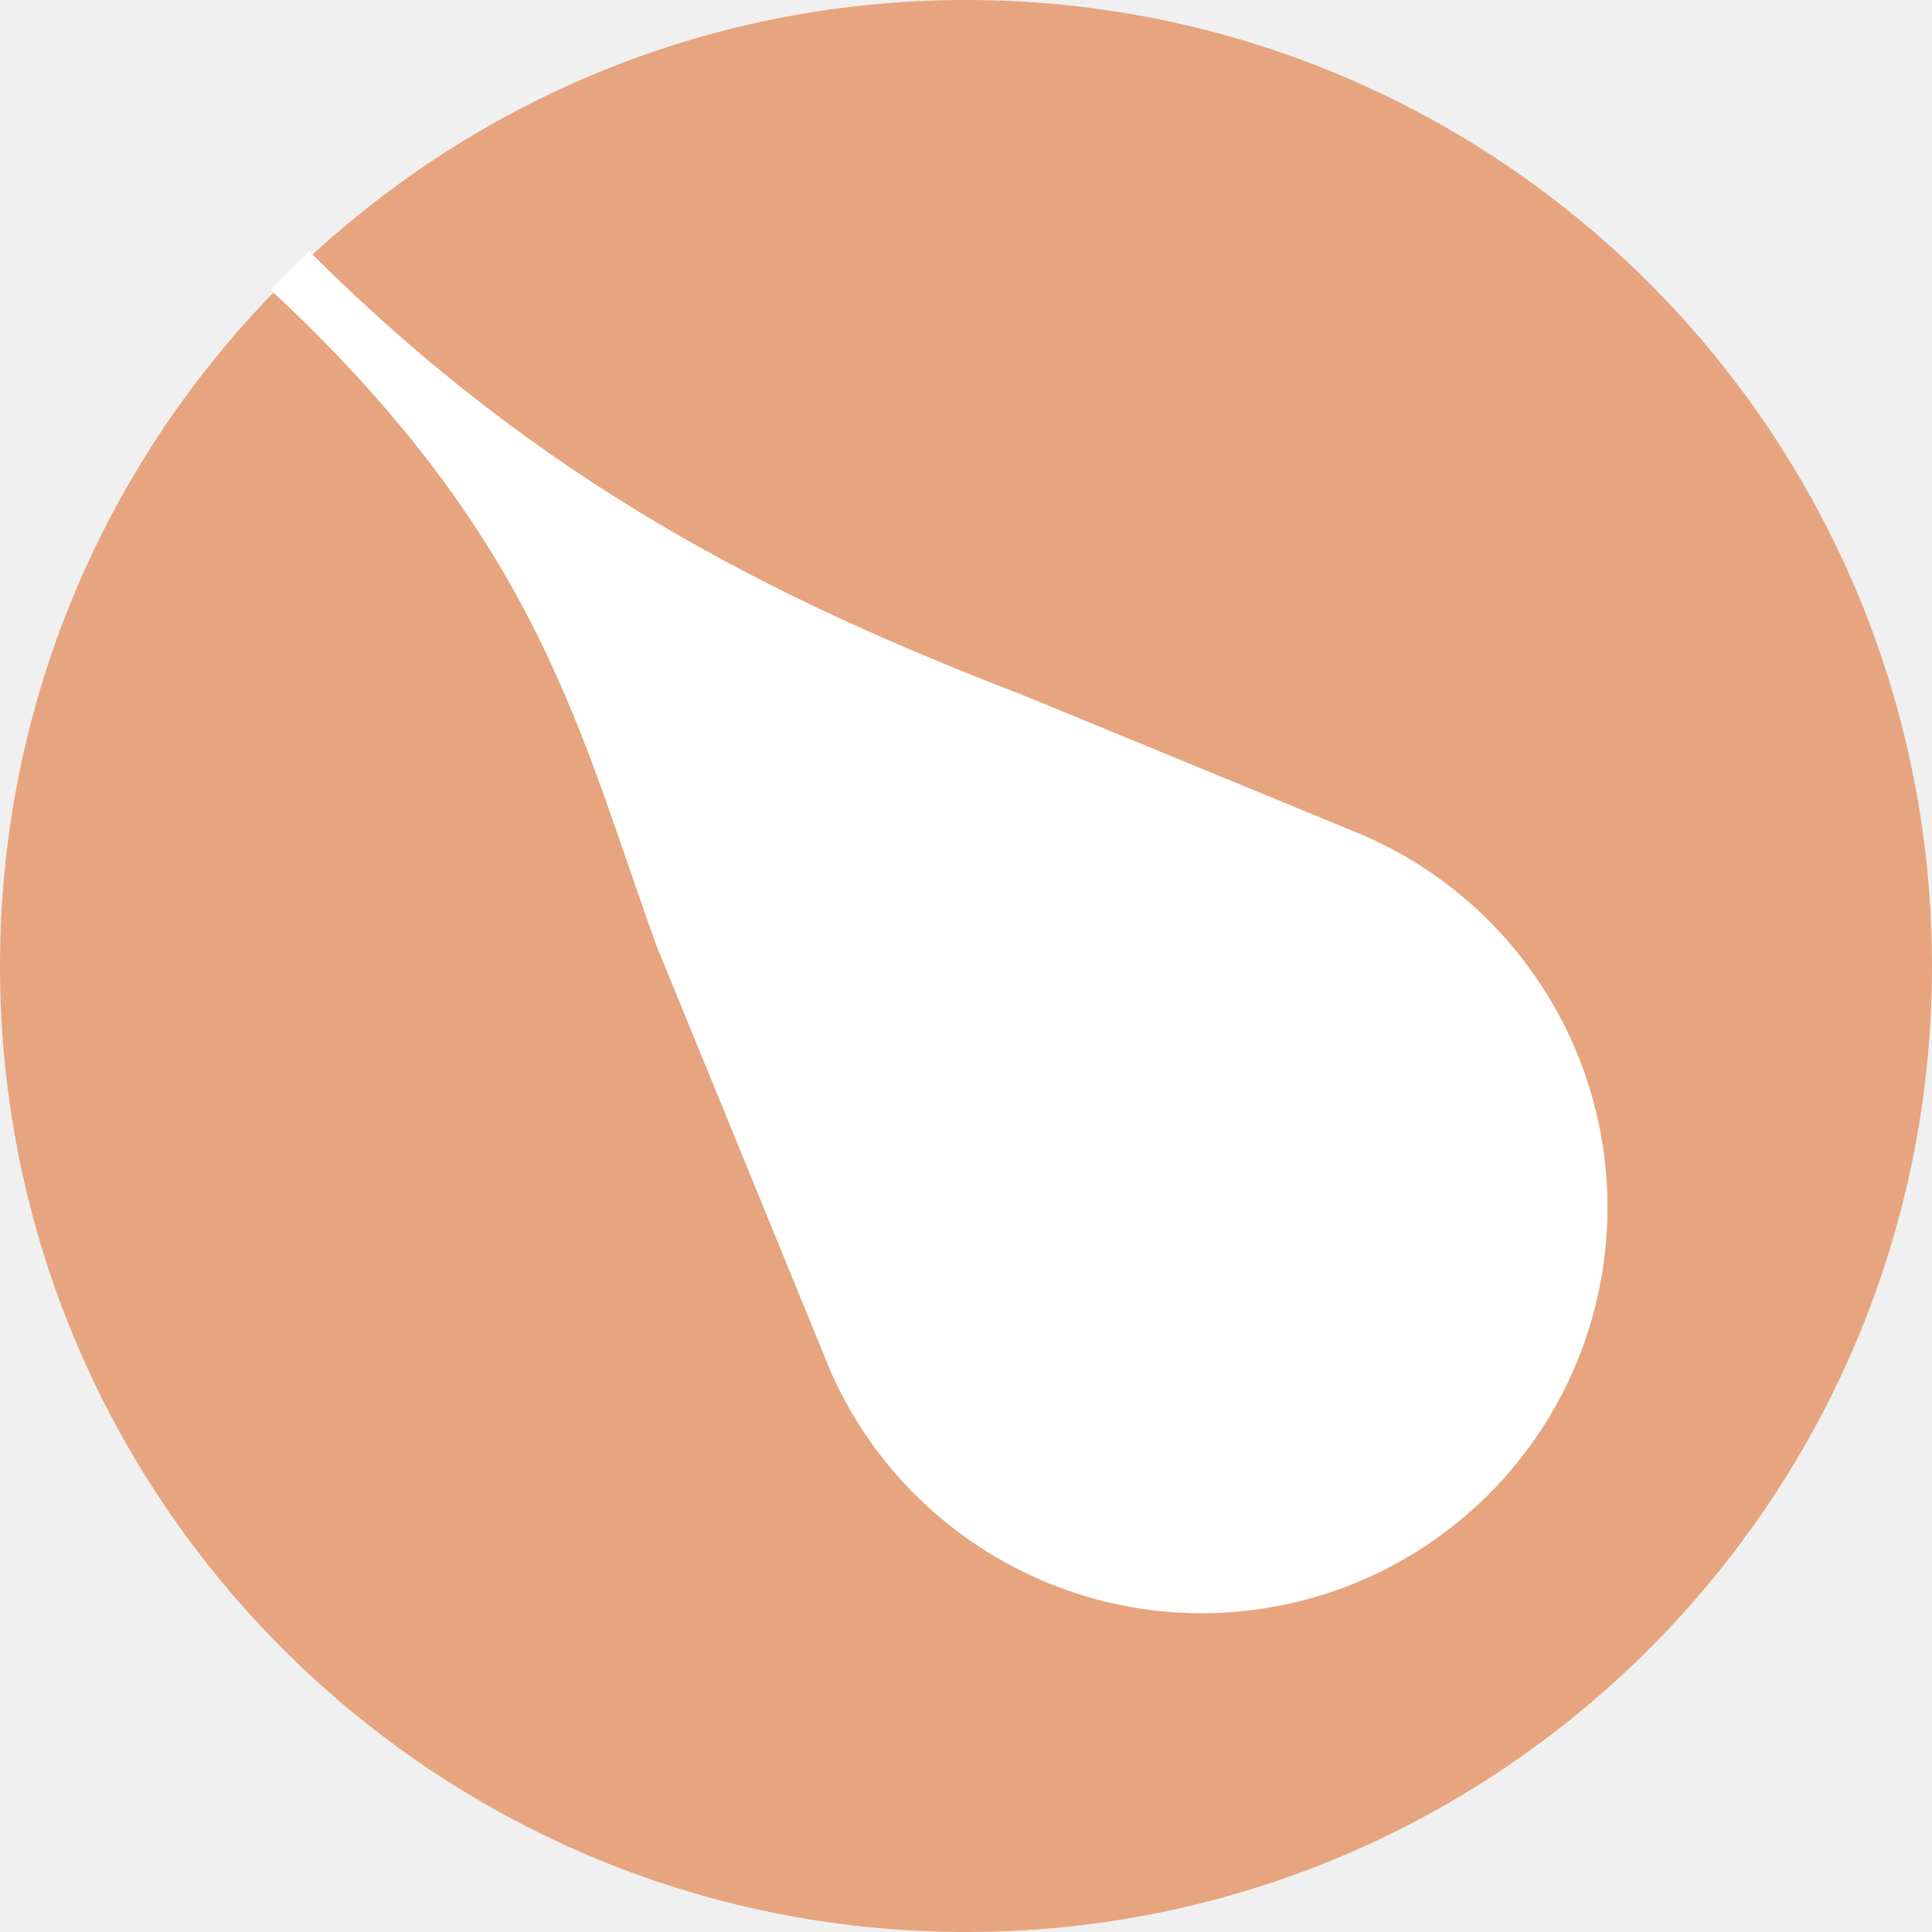
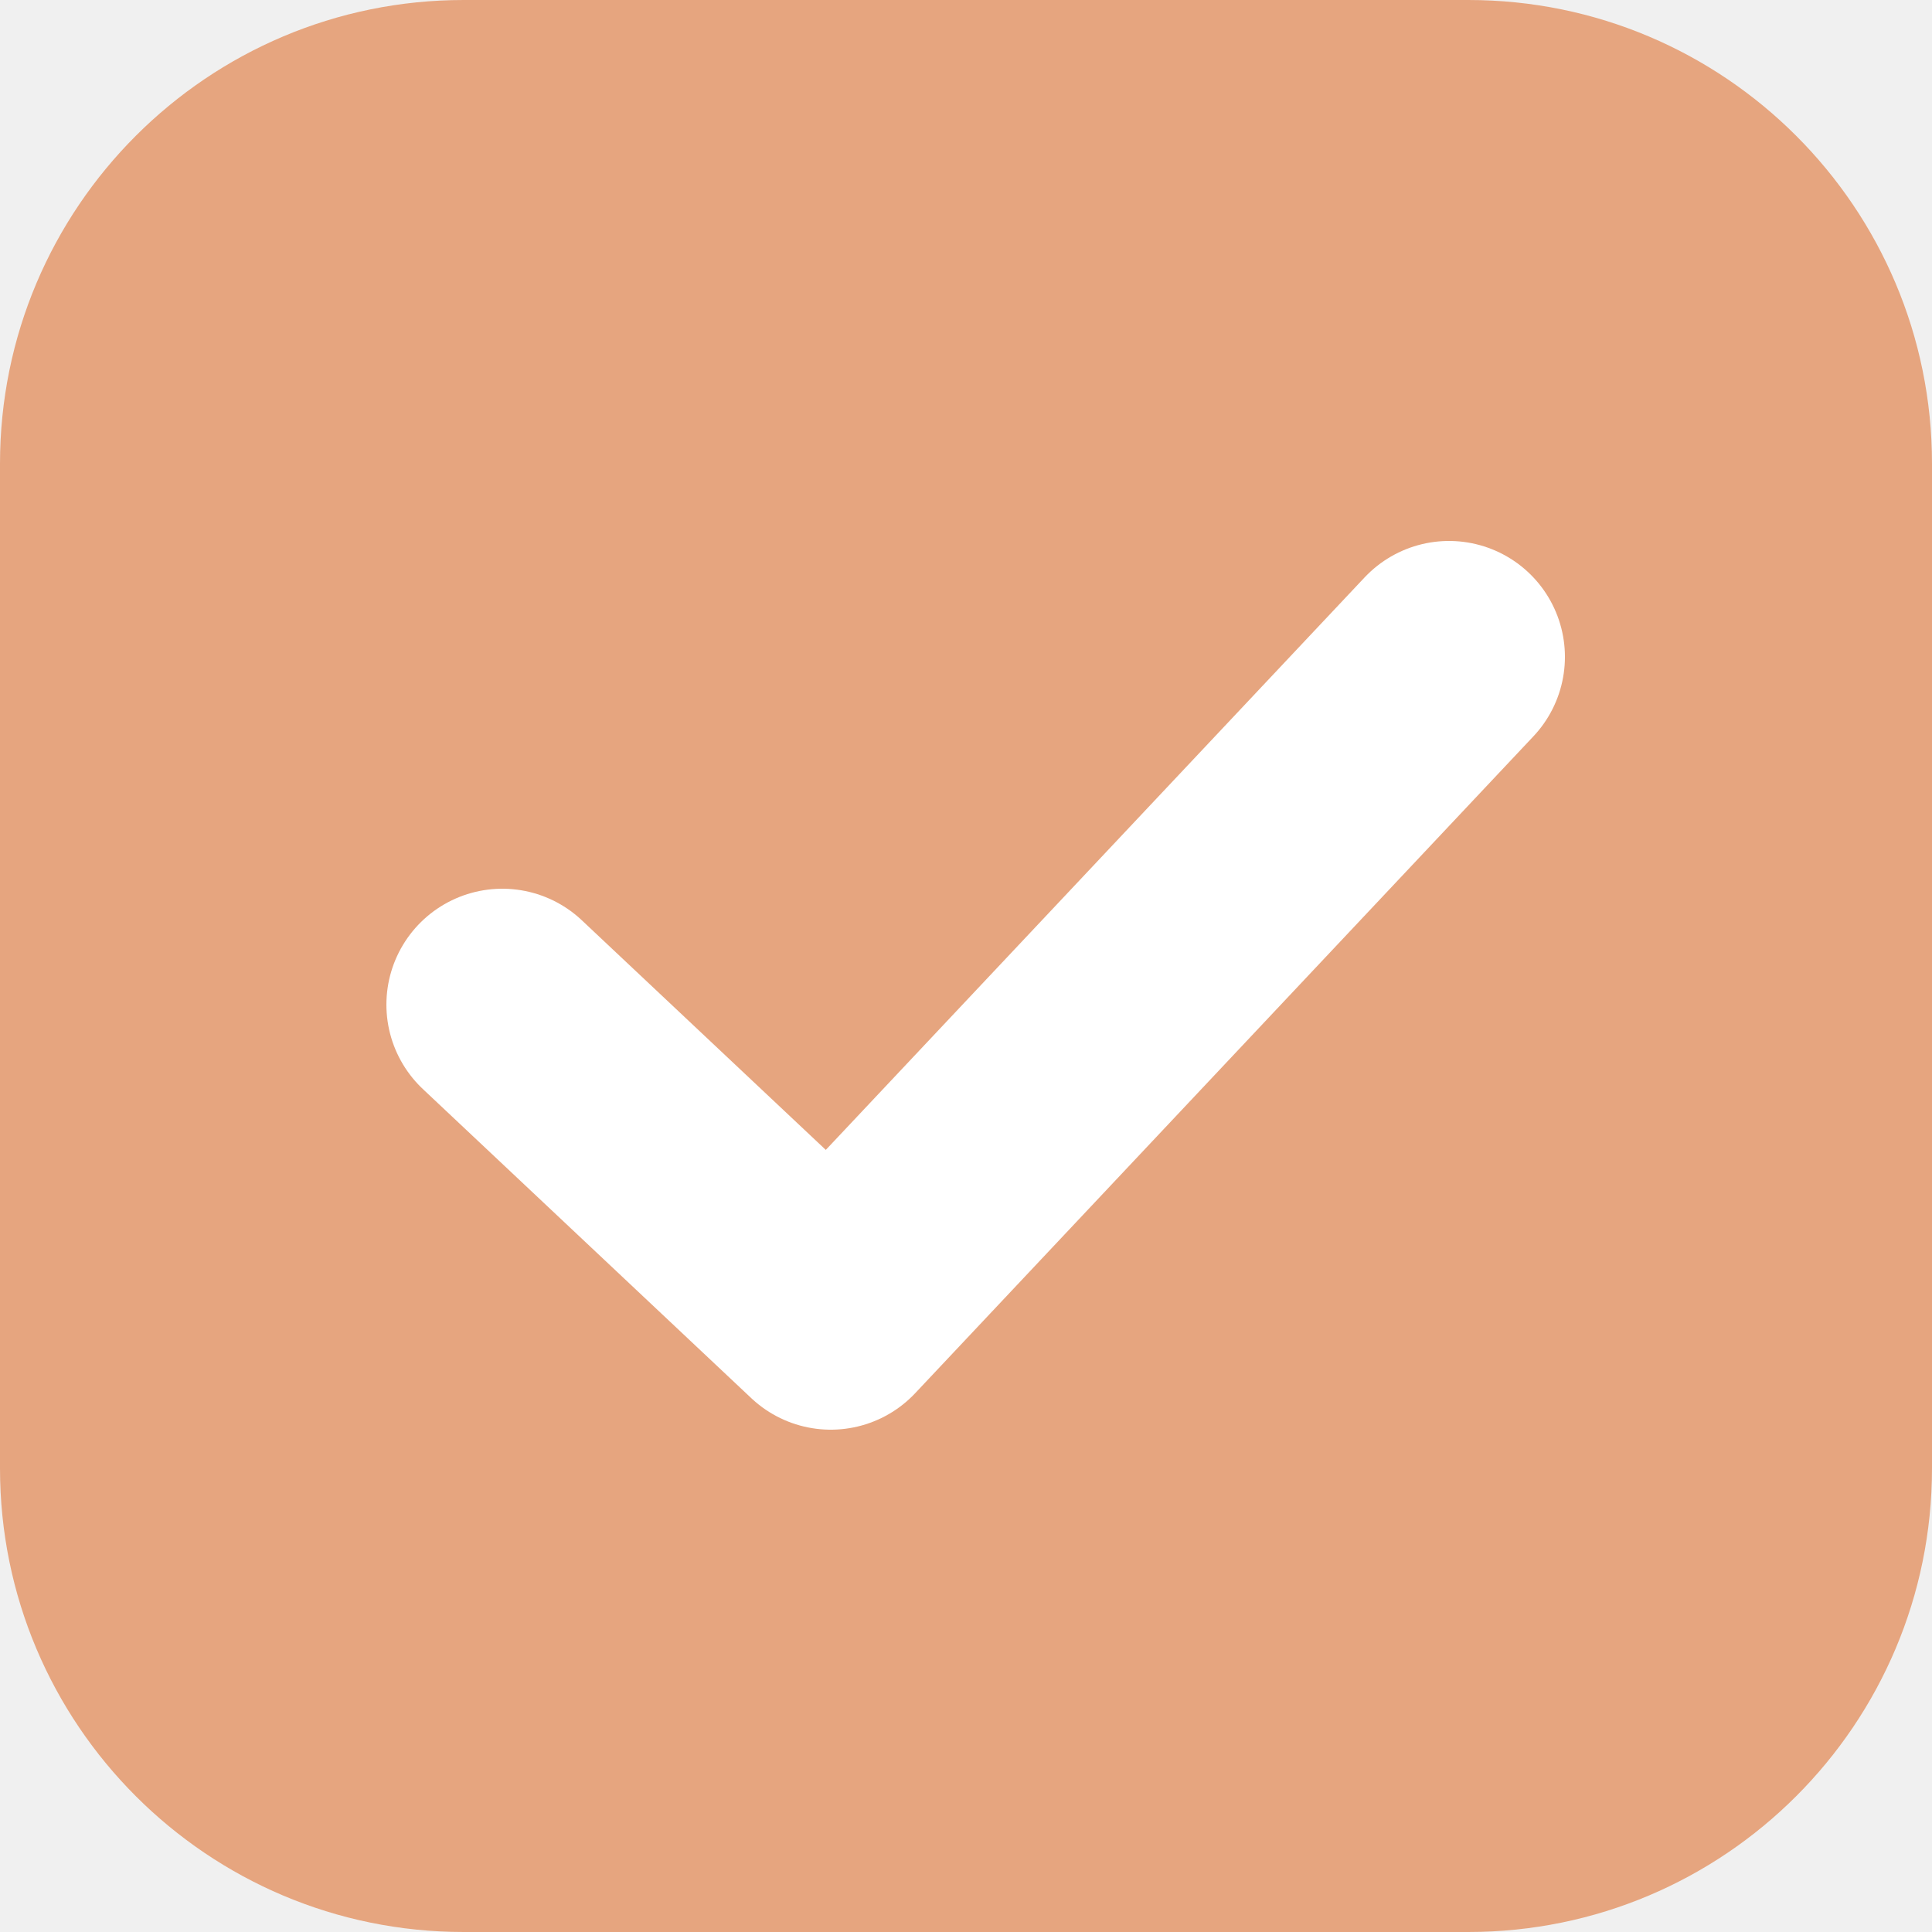
<svg xmlns="http://www.w3.org/2000/svg" viewBox="0 0 100 100">
-   <circle cx="50" cy="50" r="50" fill="#E6A57F" />
-   <path d="M14 15 C 28 28, 30 38, 34 49 L 43 71 A 21 21 0 1 0 70 43 L 53 36 C 40 31, 28 25, 16 13 Z" fill="#fff" />
+   <rect width="100" height="100" rx="24" fill="#E6A57F" />
+   <path d="M26 52 L43 68 L75 34" fill="none" stroke="#fff" stroke-width="12" stroke-linecap="round" stroke-linejoin="round" />
</svg>
